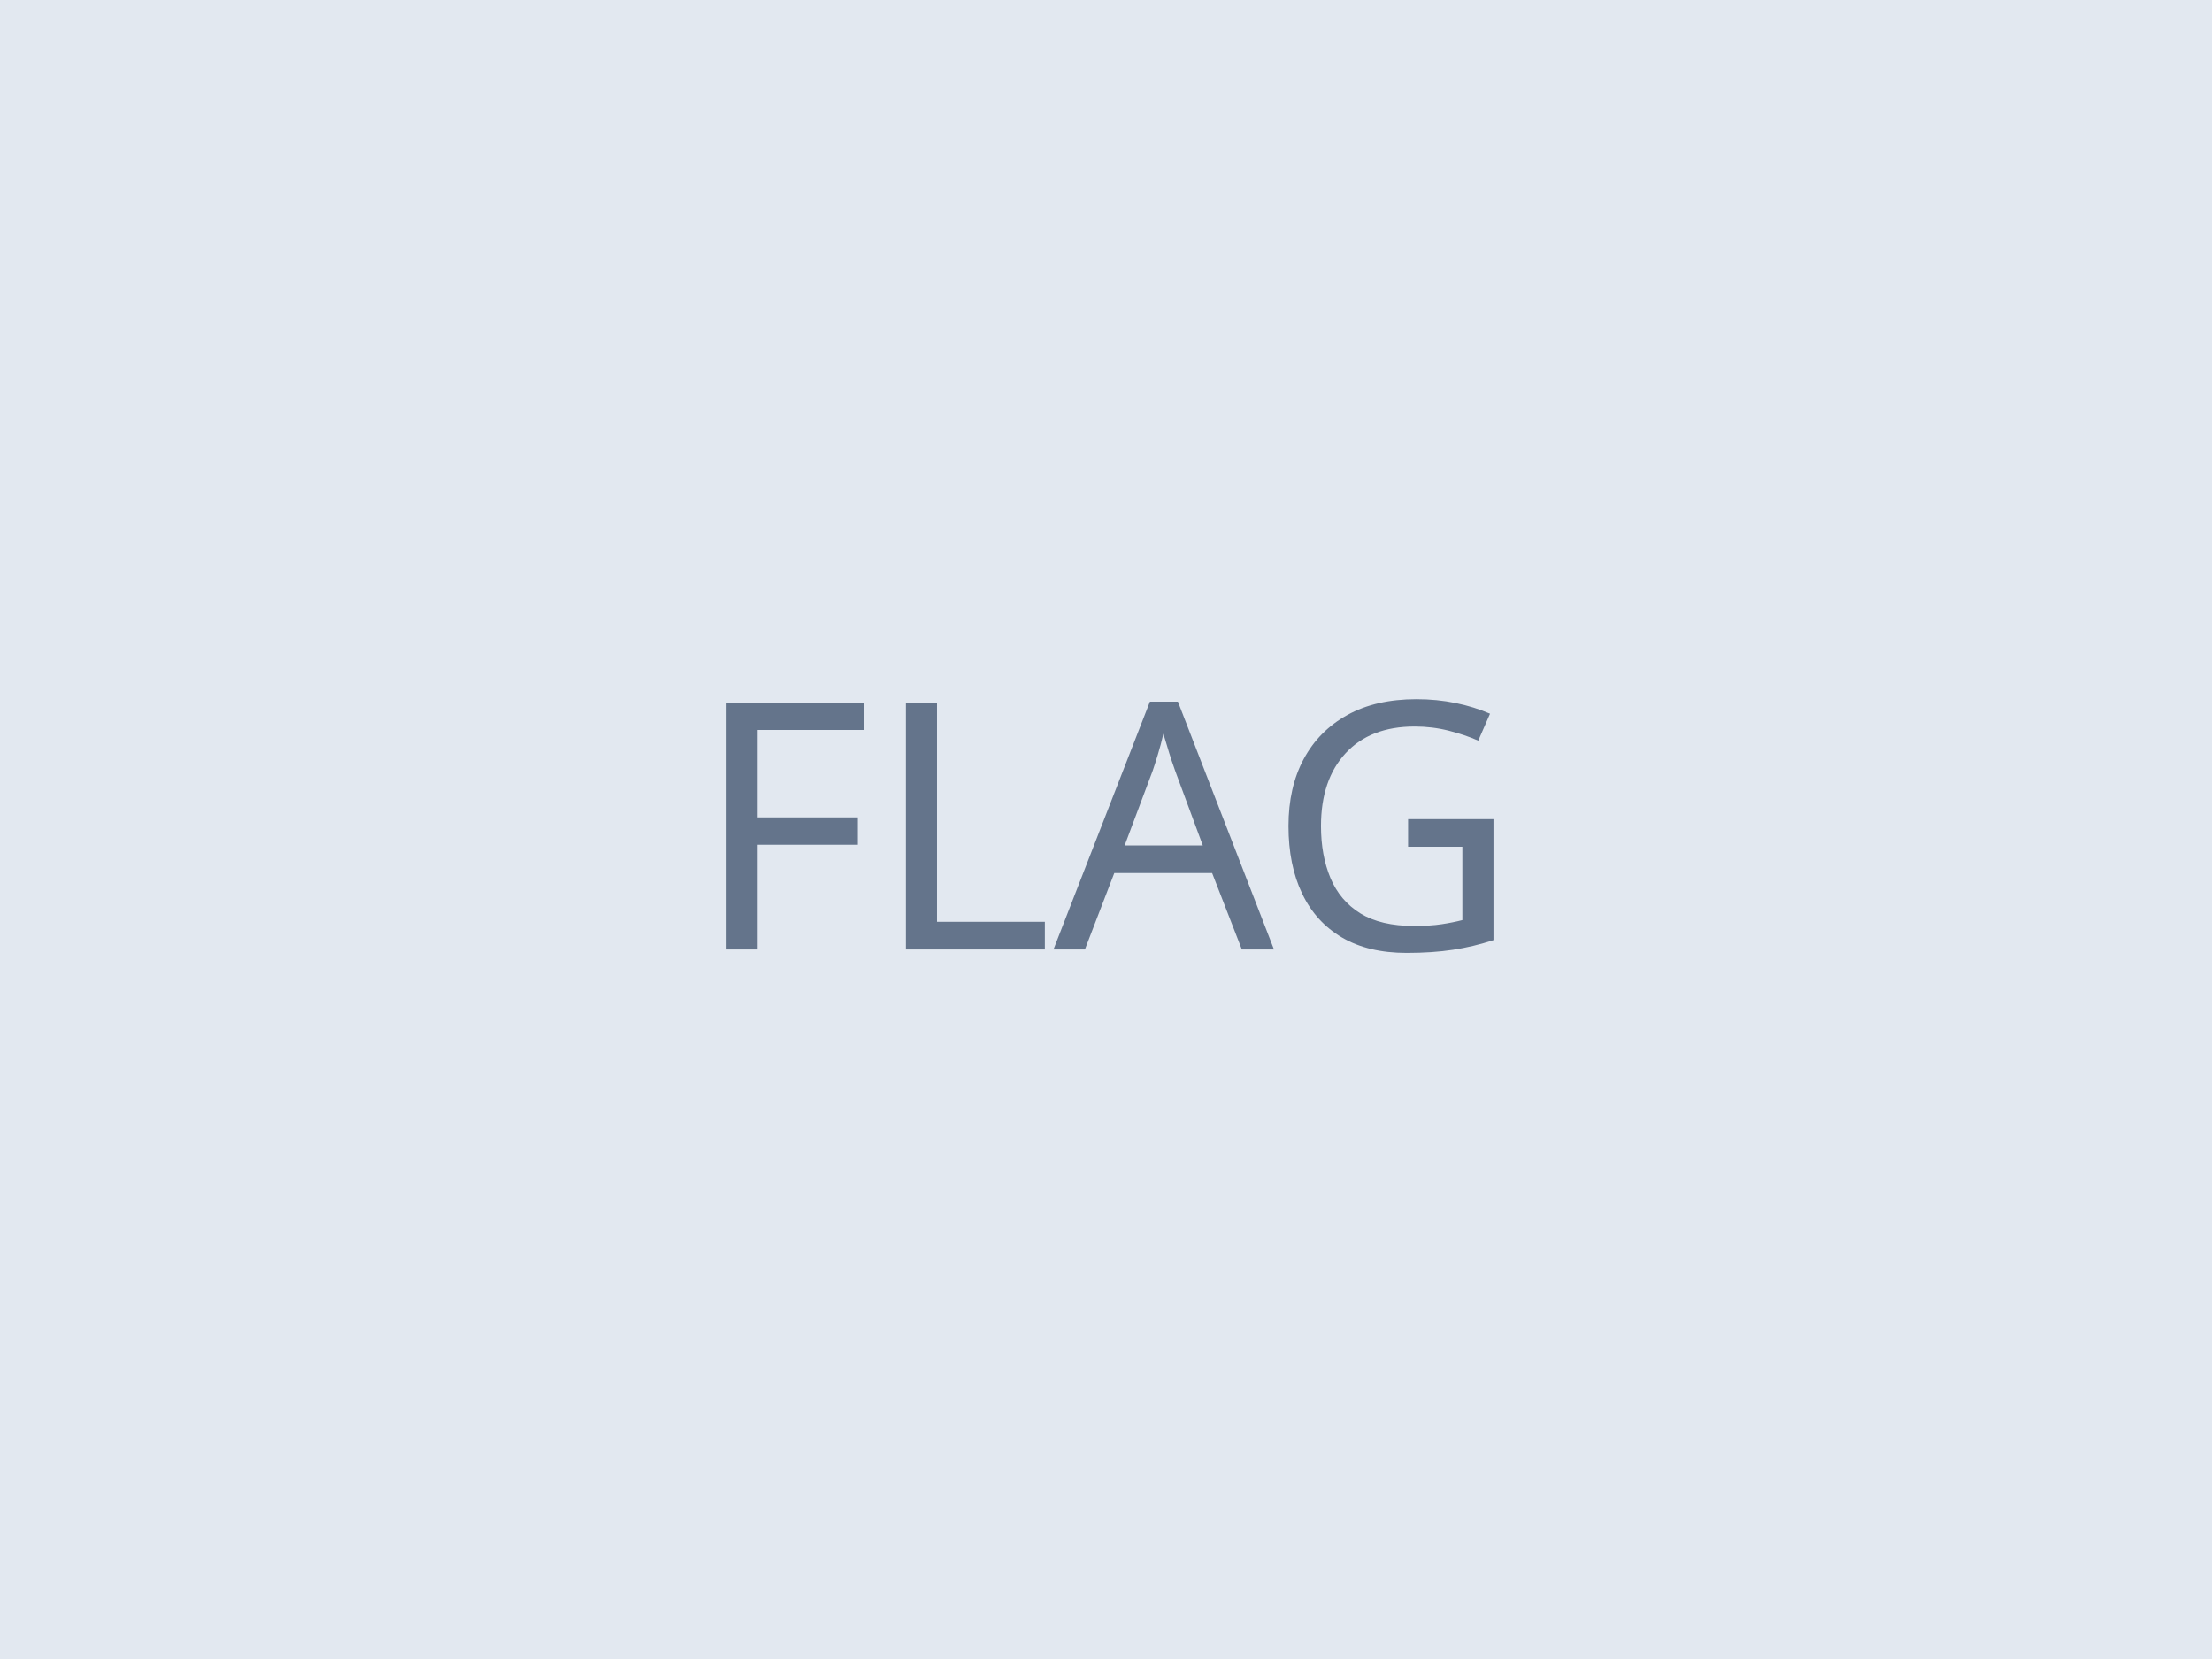
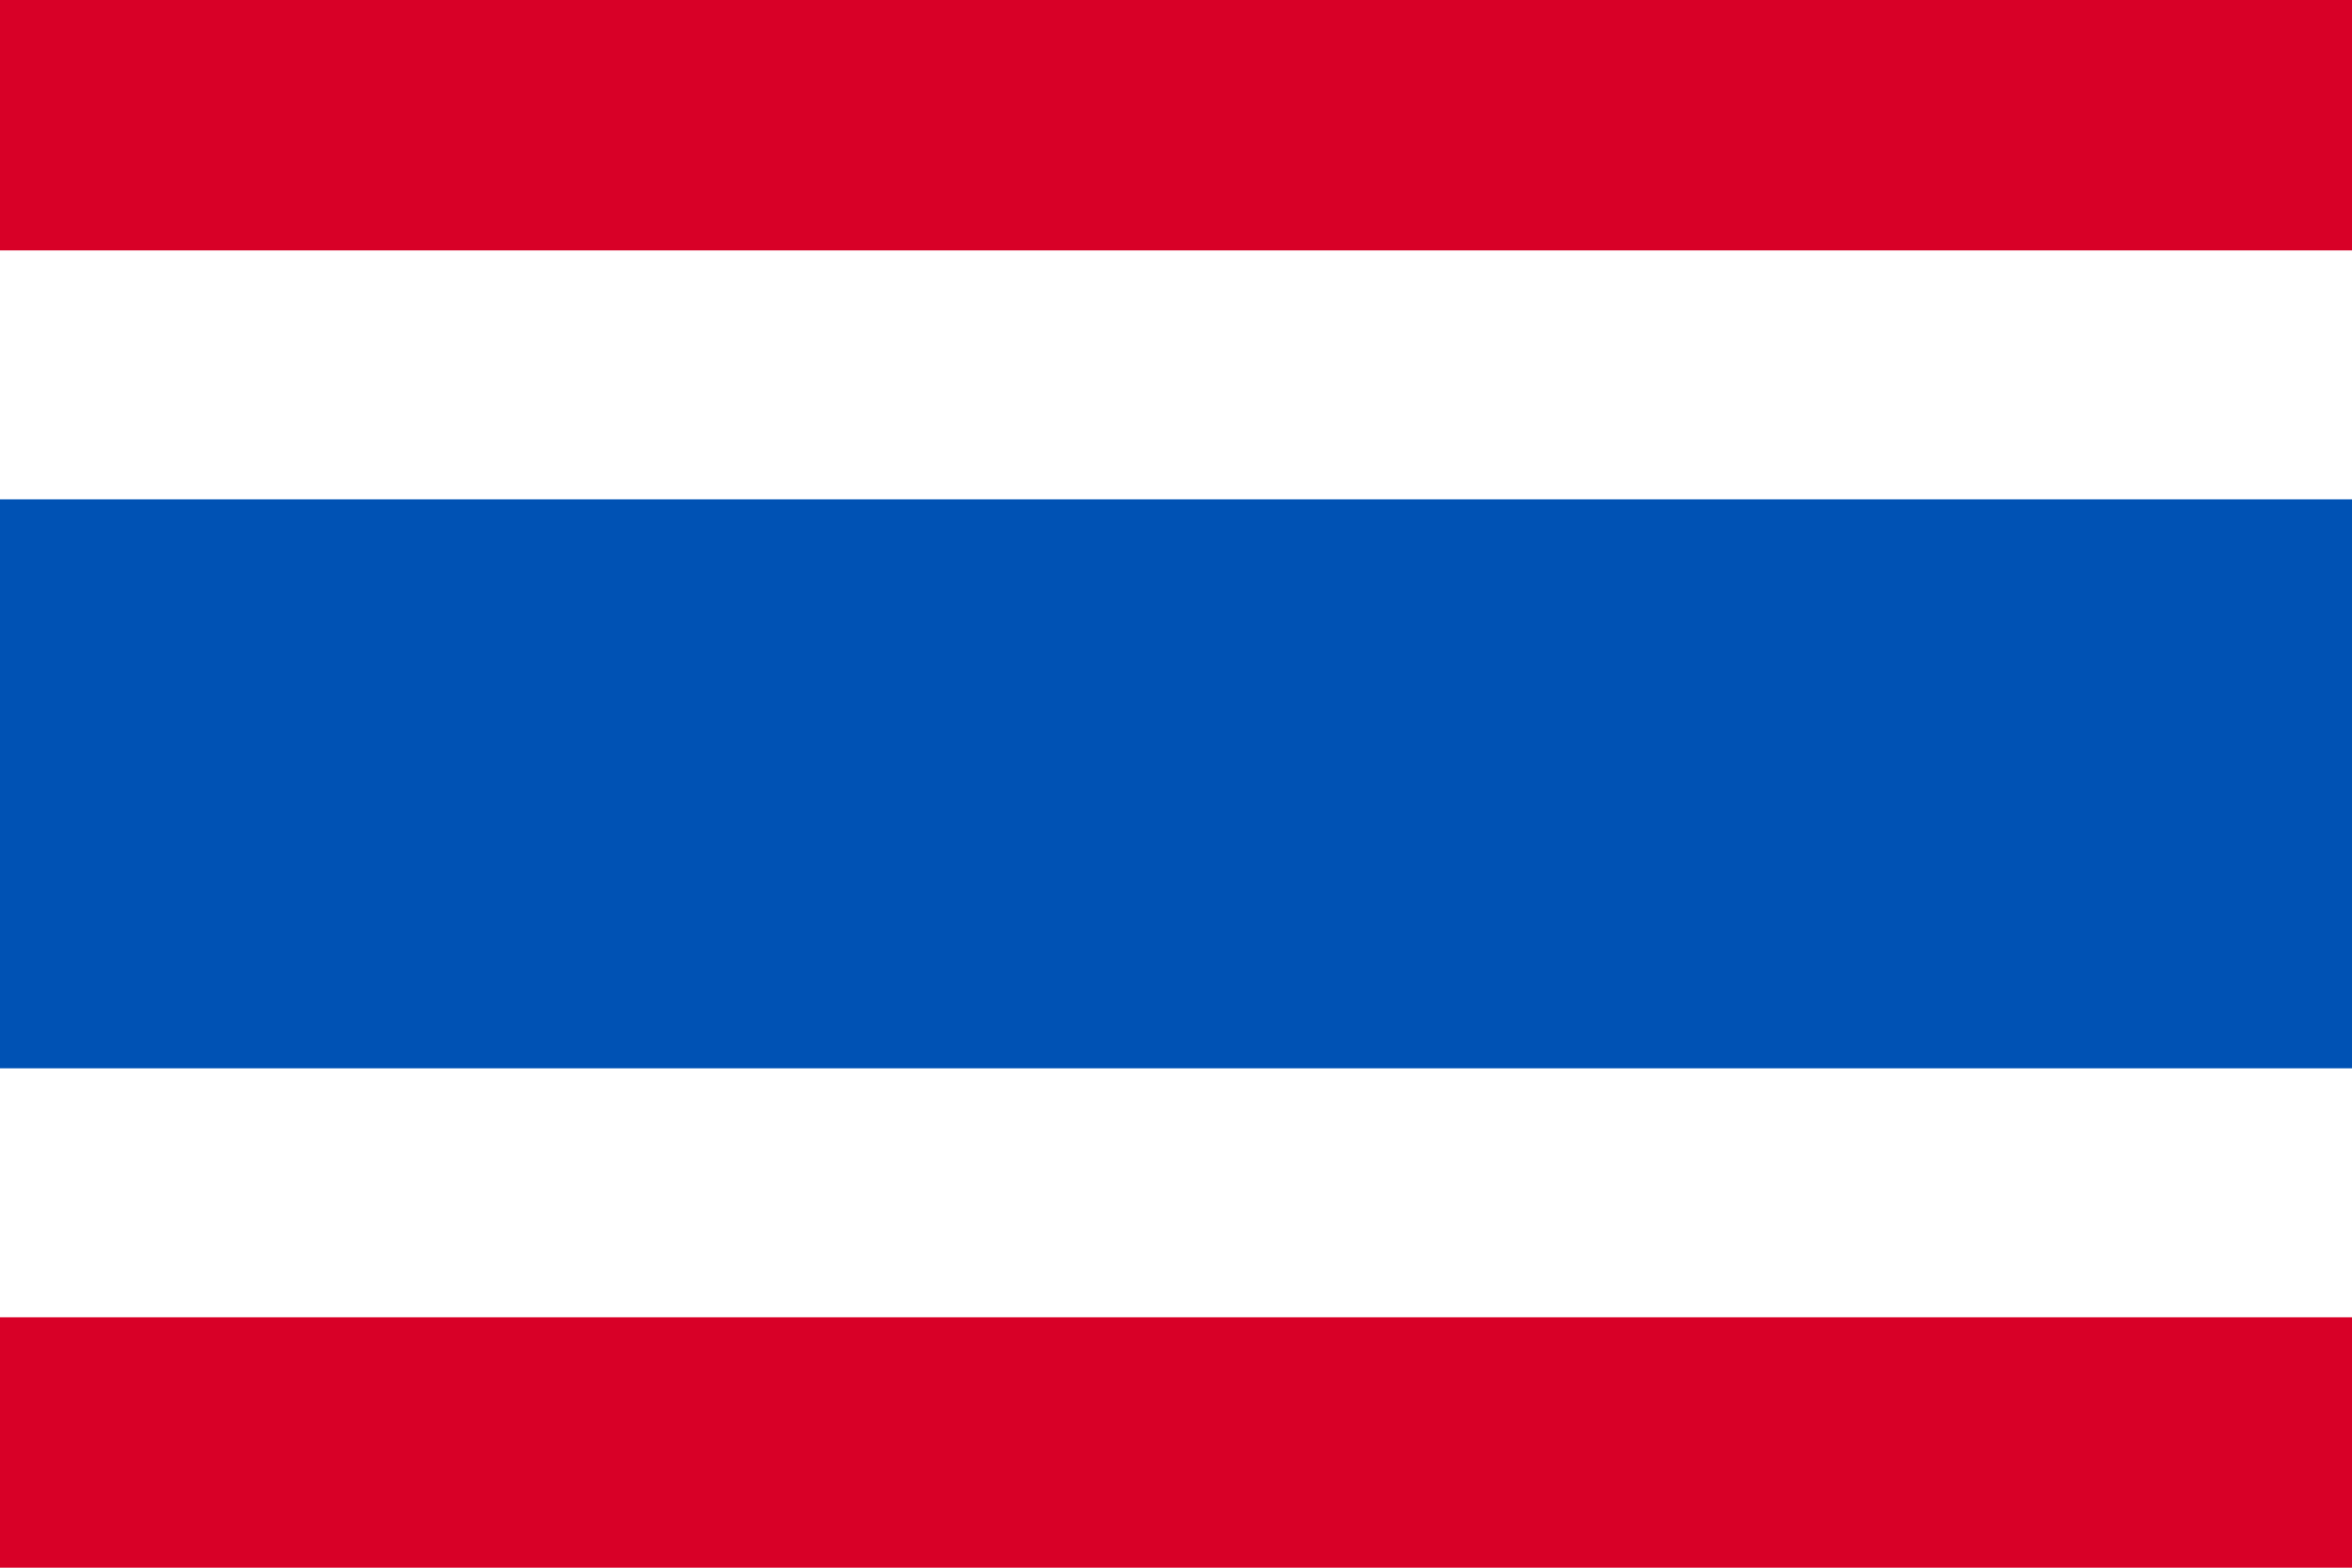
- <svg xmlns="http://www.w3.org/2000/svg" viewBox="0 0 640 480">
-   <rect width="640" height="480" fill="#e2e8f0" />
-   <text x="50%" y="50%" dominant-baseline="middle" text-anchor="middle" font-family="sans-serif" font-size="100" fill="#64748b">FLAG</text>
+ <svg xmlns="http://www.w3.org/2000/svg" width="513" height="342" viewBox="0 85.333 512 341.333">
+   <path fill="#FFF" d="M0 85.334h512V426.66H0z" />
+   <path fill="#0052B4" d="M0 194.056h512v123.882H0z" />
+   <g fill="#D80027">
+     <path d="M0 85.334h512v54.522H0zM0 372.143h512v54.522H0z" />
+   </g>
</svg>
